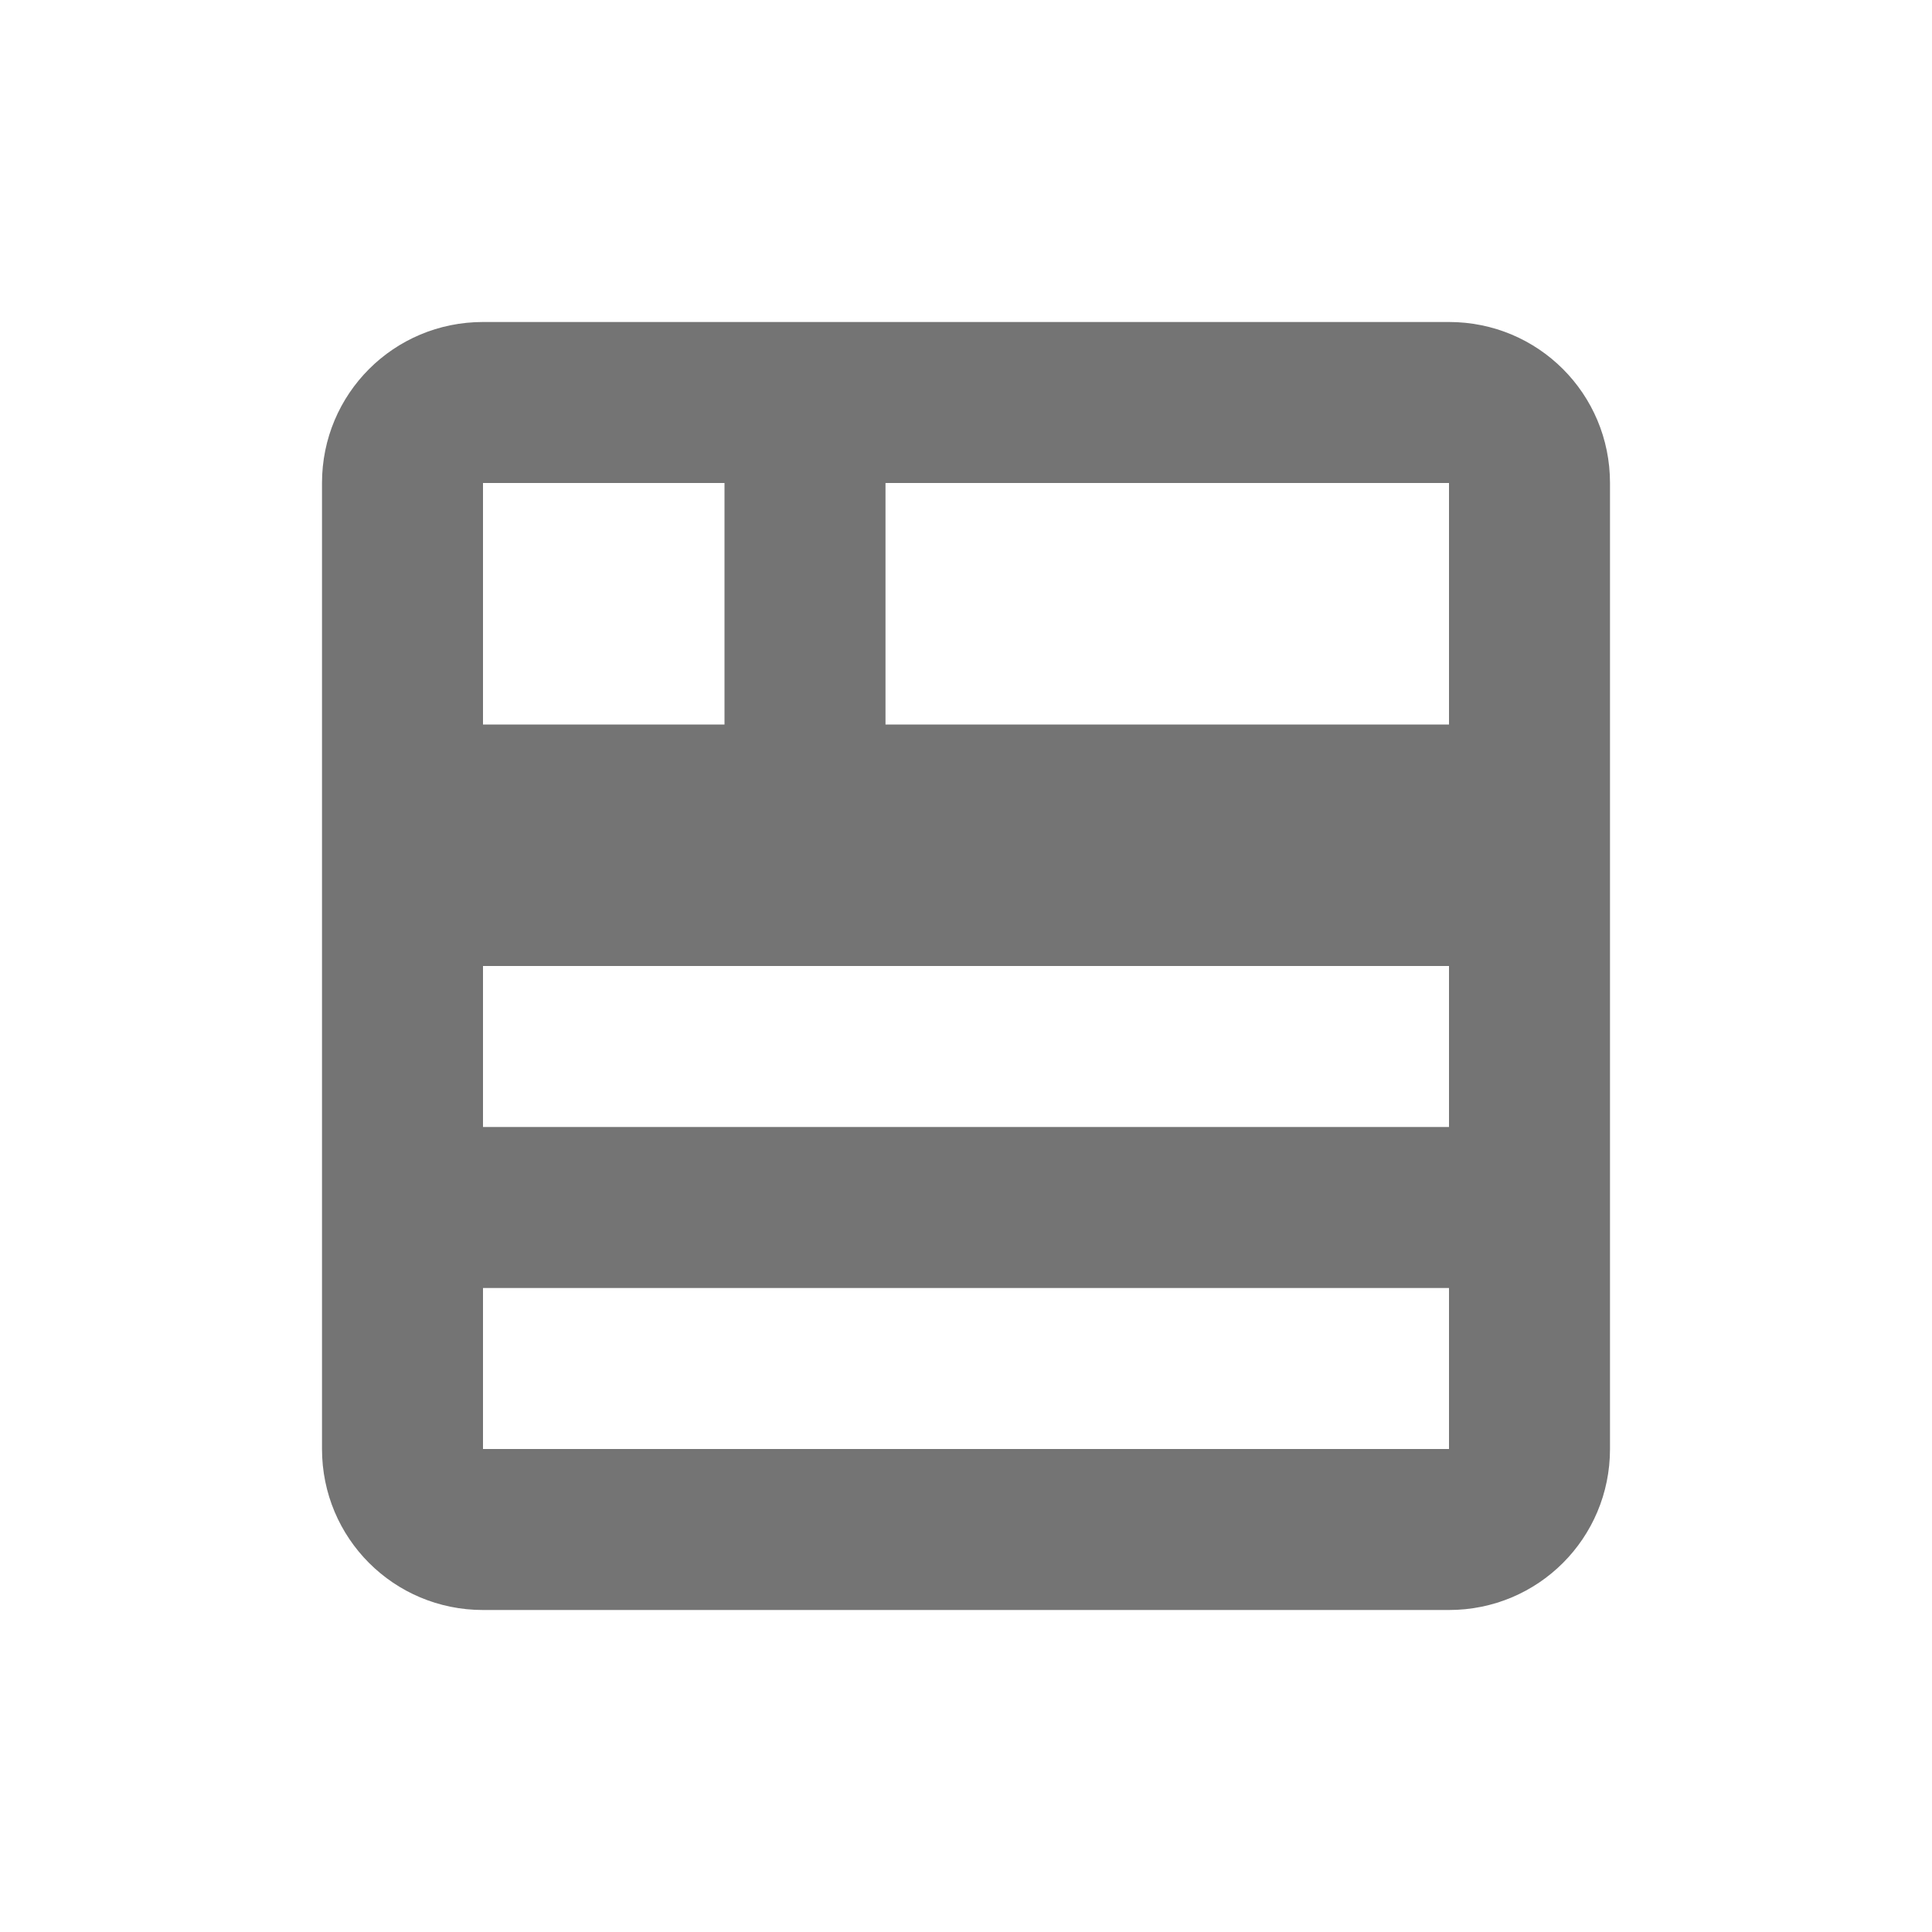
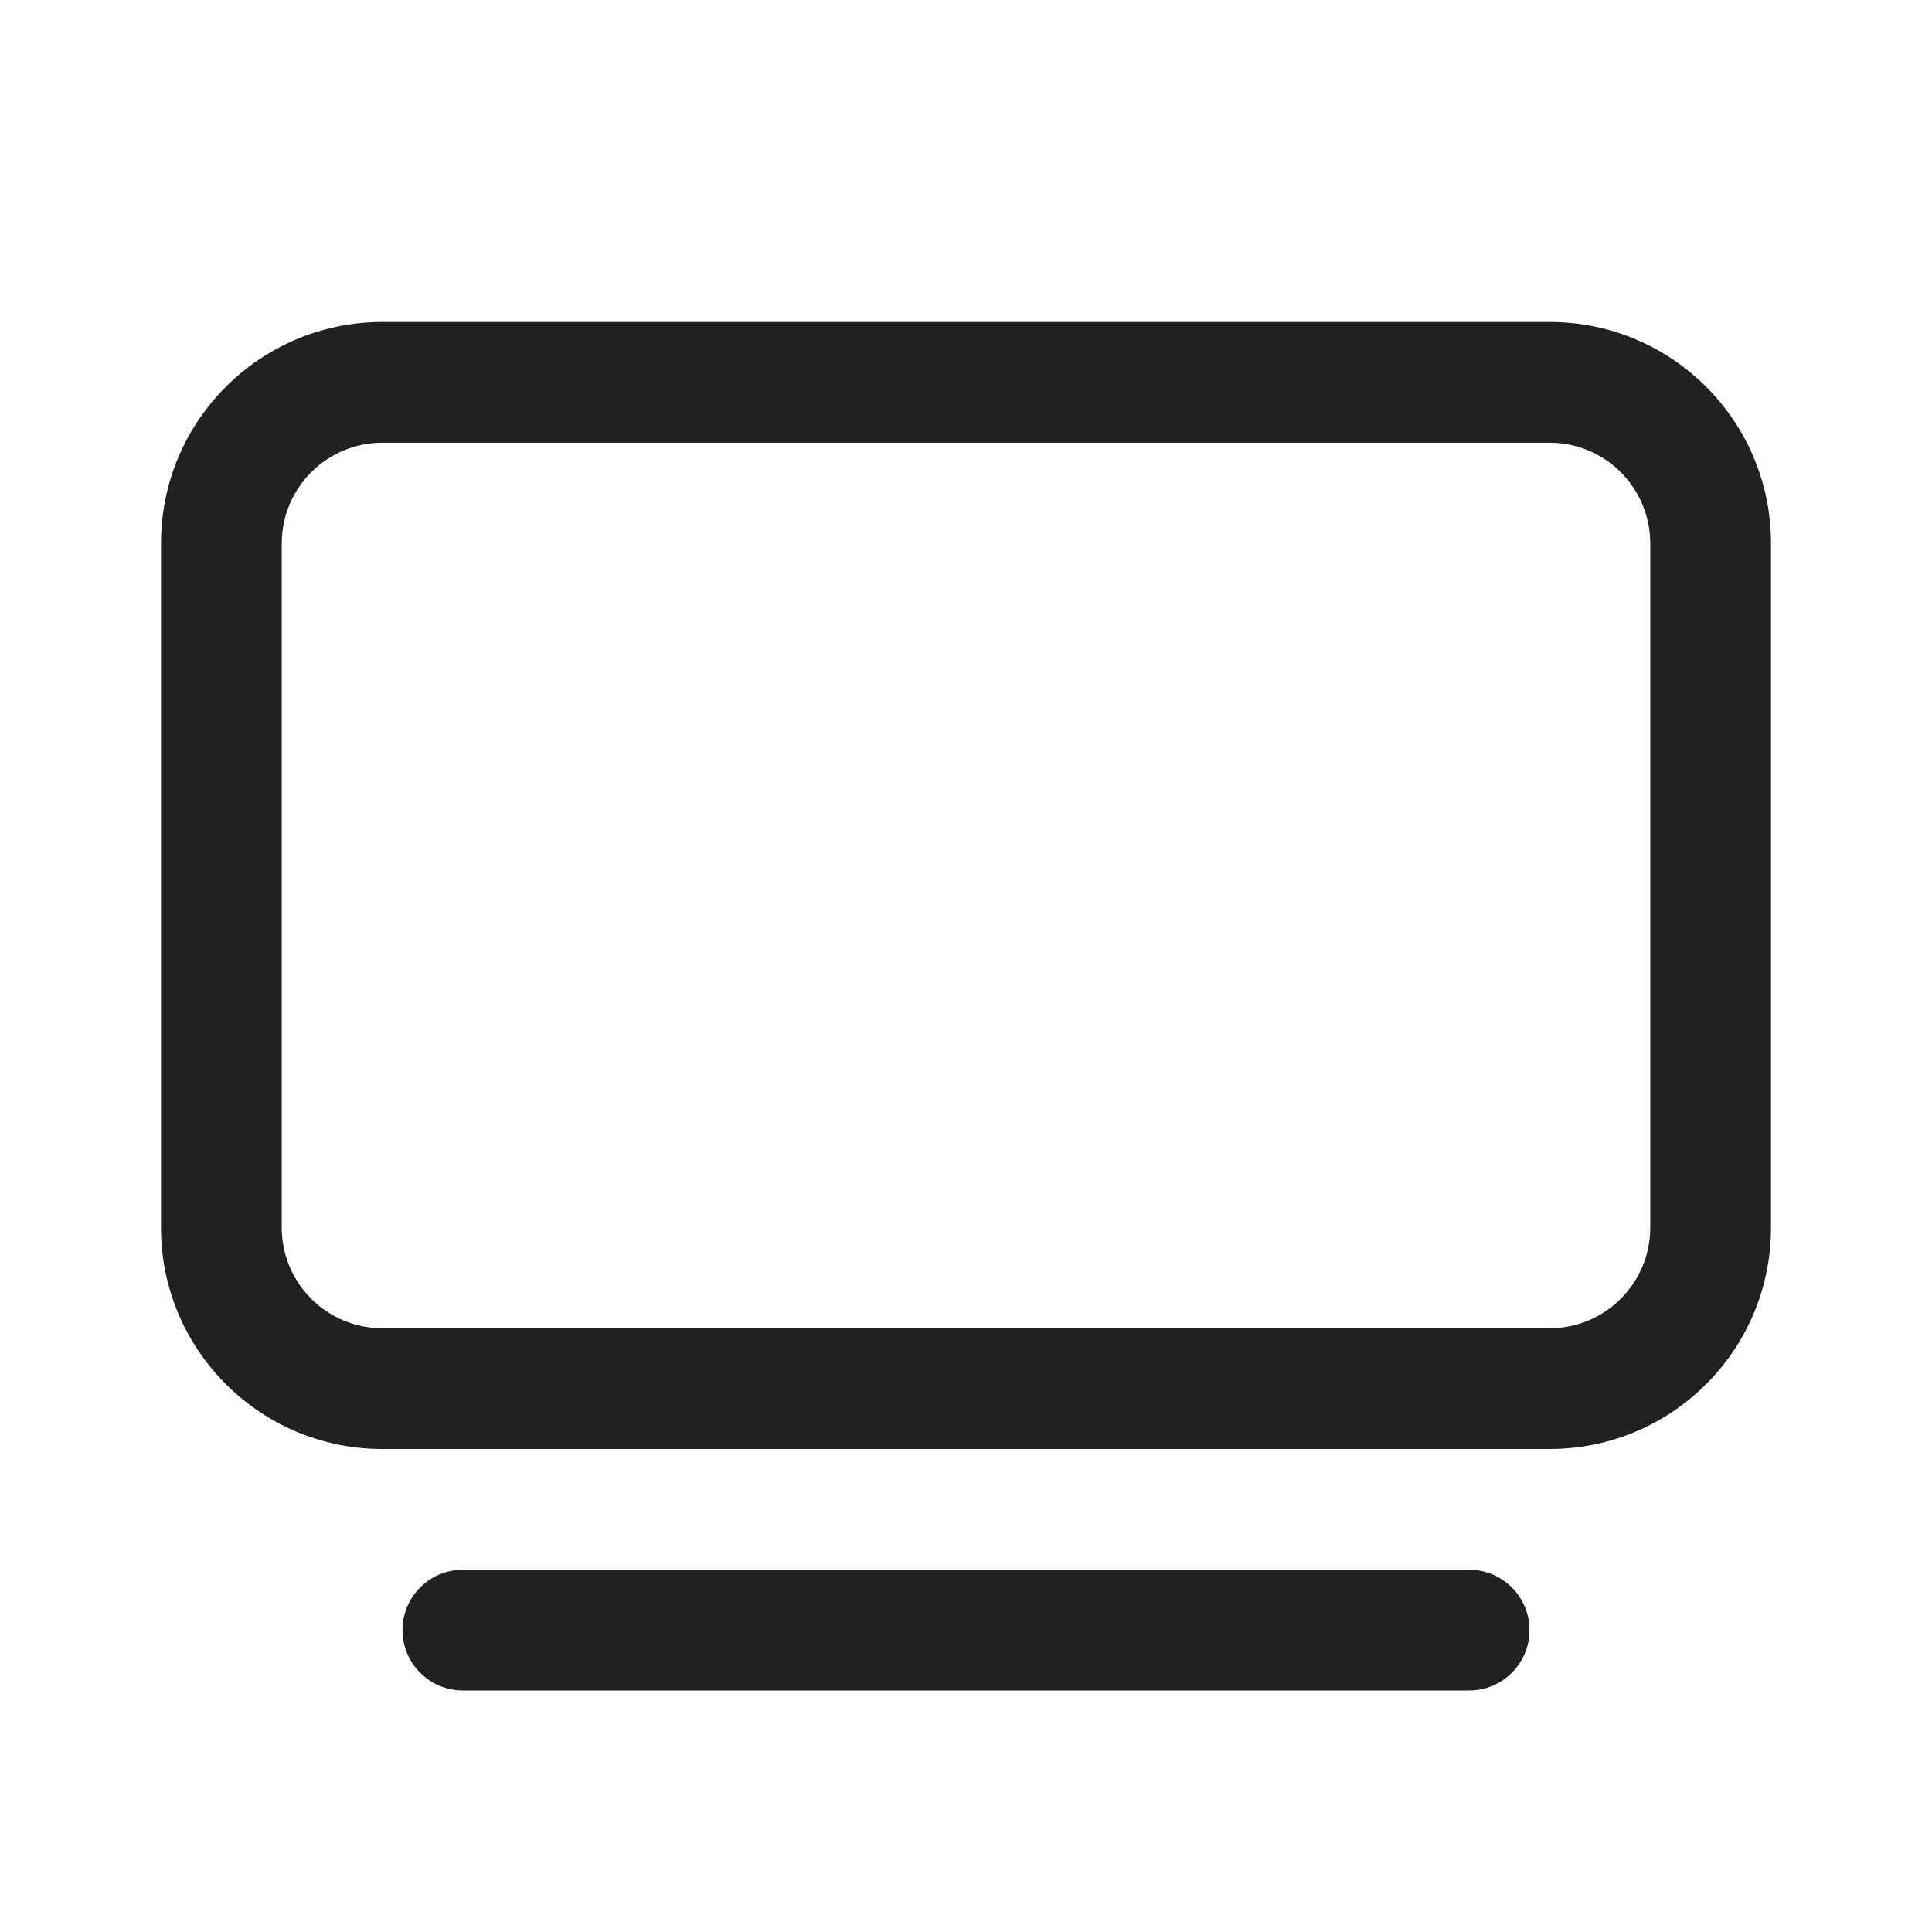
- <svg xmlns="http://www.w3.org/2000/svg" viewBox="0 0 48 48">
-   <path d="M12 8c-2.216 0-4 1.784-4 4v24c0 2.216 1.784 4 4 4h24c2.216 0 4-1.784 4-4V12c0-2.216-1.784-4-4-4zm0 4h6v6h-6zm10 0h14v6H22zM12 24h24v4H12zm0 8h24v4H12z" fill="#747474" fill-rule="evenodd" />
+ <svg xmlns="http://www.w3.org/2000/svg" width="24" height="24" viewBox="0 0 24 24" fill="none">
+   <path d="M4.75 4C3.231 4 2 5.231 2 6.75V15.25C2 16.769 3.231 18 4.75 18H19.25C20.769 18 22 16.769 22 15.25V6.75C22 5.231 20.769 4 19.25 4H4.75ZM3.5 6.75C3.5 6.06 4.06 5.5 4.75 5.5H19.25C19.94 5.5 20.5 6.06 20.5 6.75V15.25C20.5 15.94 19.94 16.5 19.25 16.5H4.75C4.06 16.5 3.5 15.94 3.5 15.25V6.75ZM5.75 19.5C5.336 19.5 5 19.836 5 20.25C5 20.664 5.336 21 5.75 21H18.25C18.664 21 19 20.664 19 20.25C19 19.836 18.664 19.5 18.25 19.5H5.75Z" fill="#212121" />
</svg>
